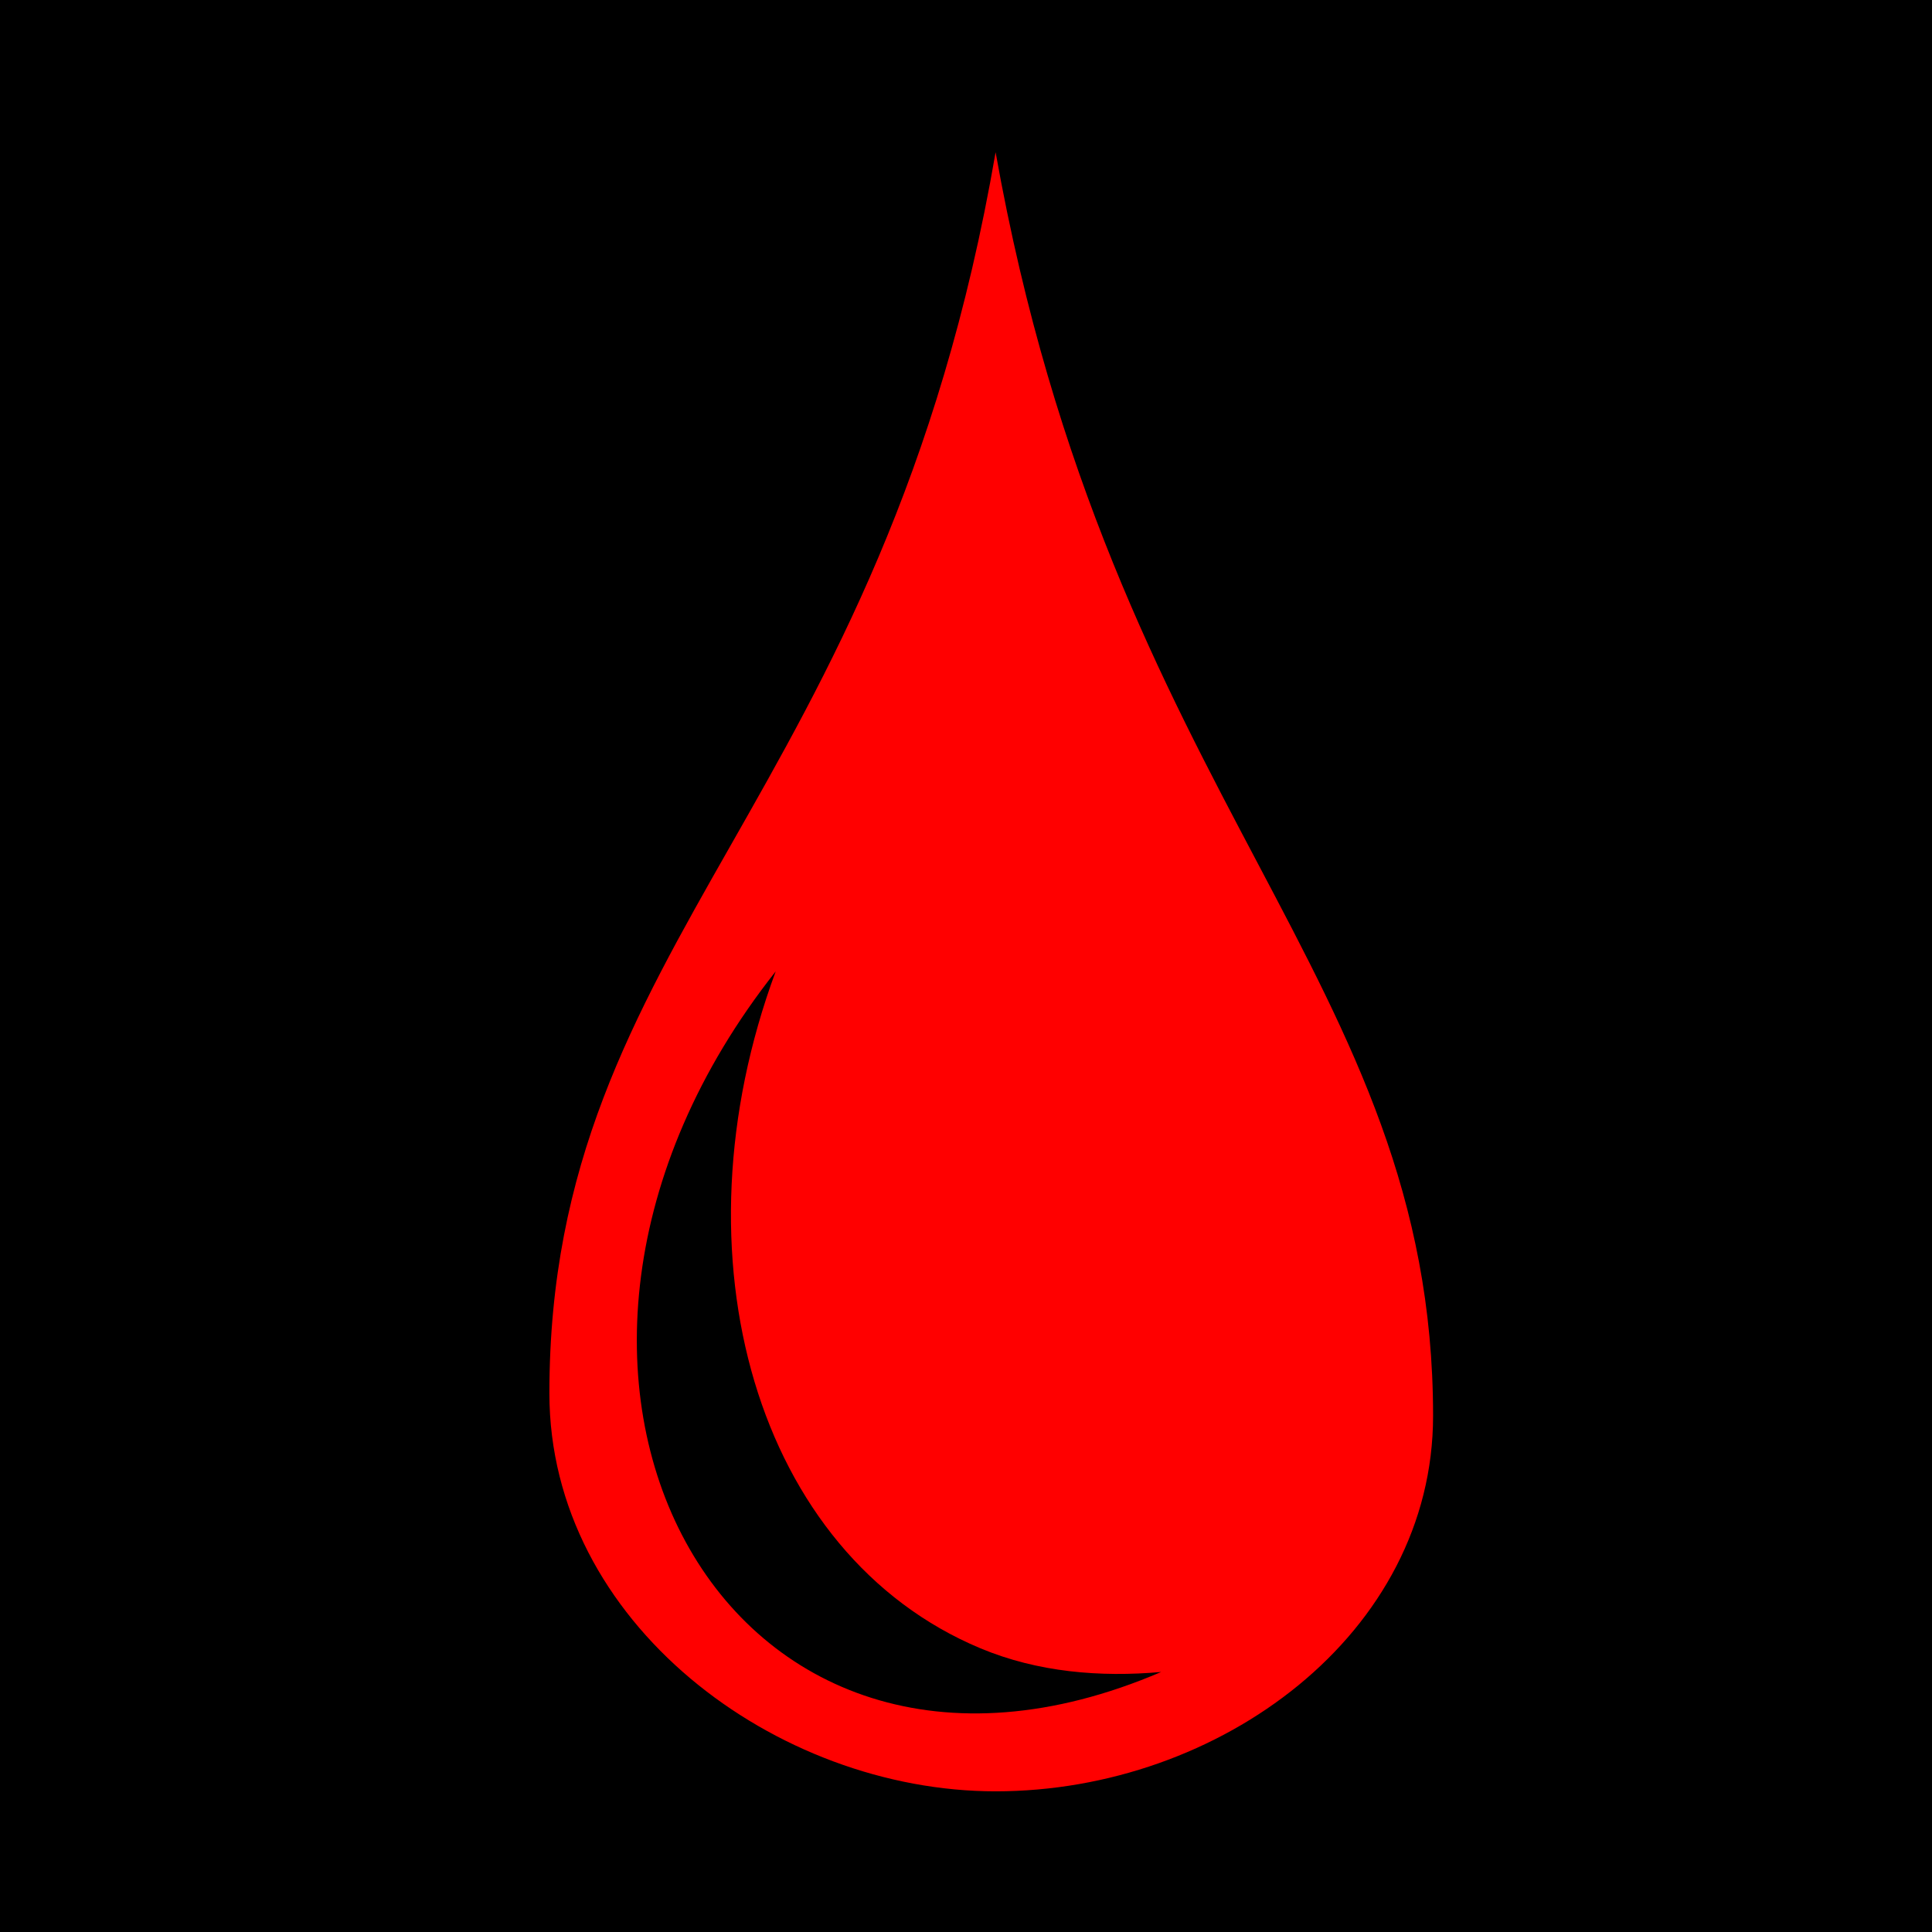
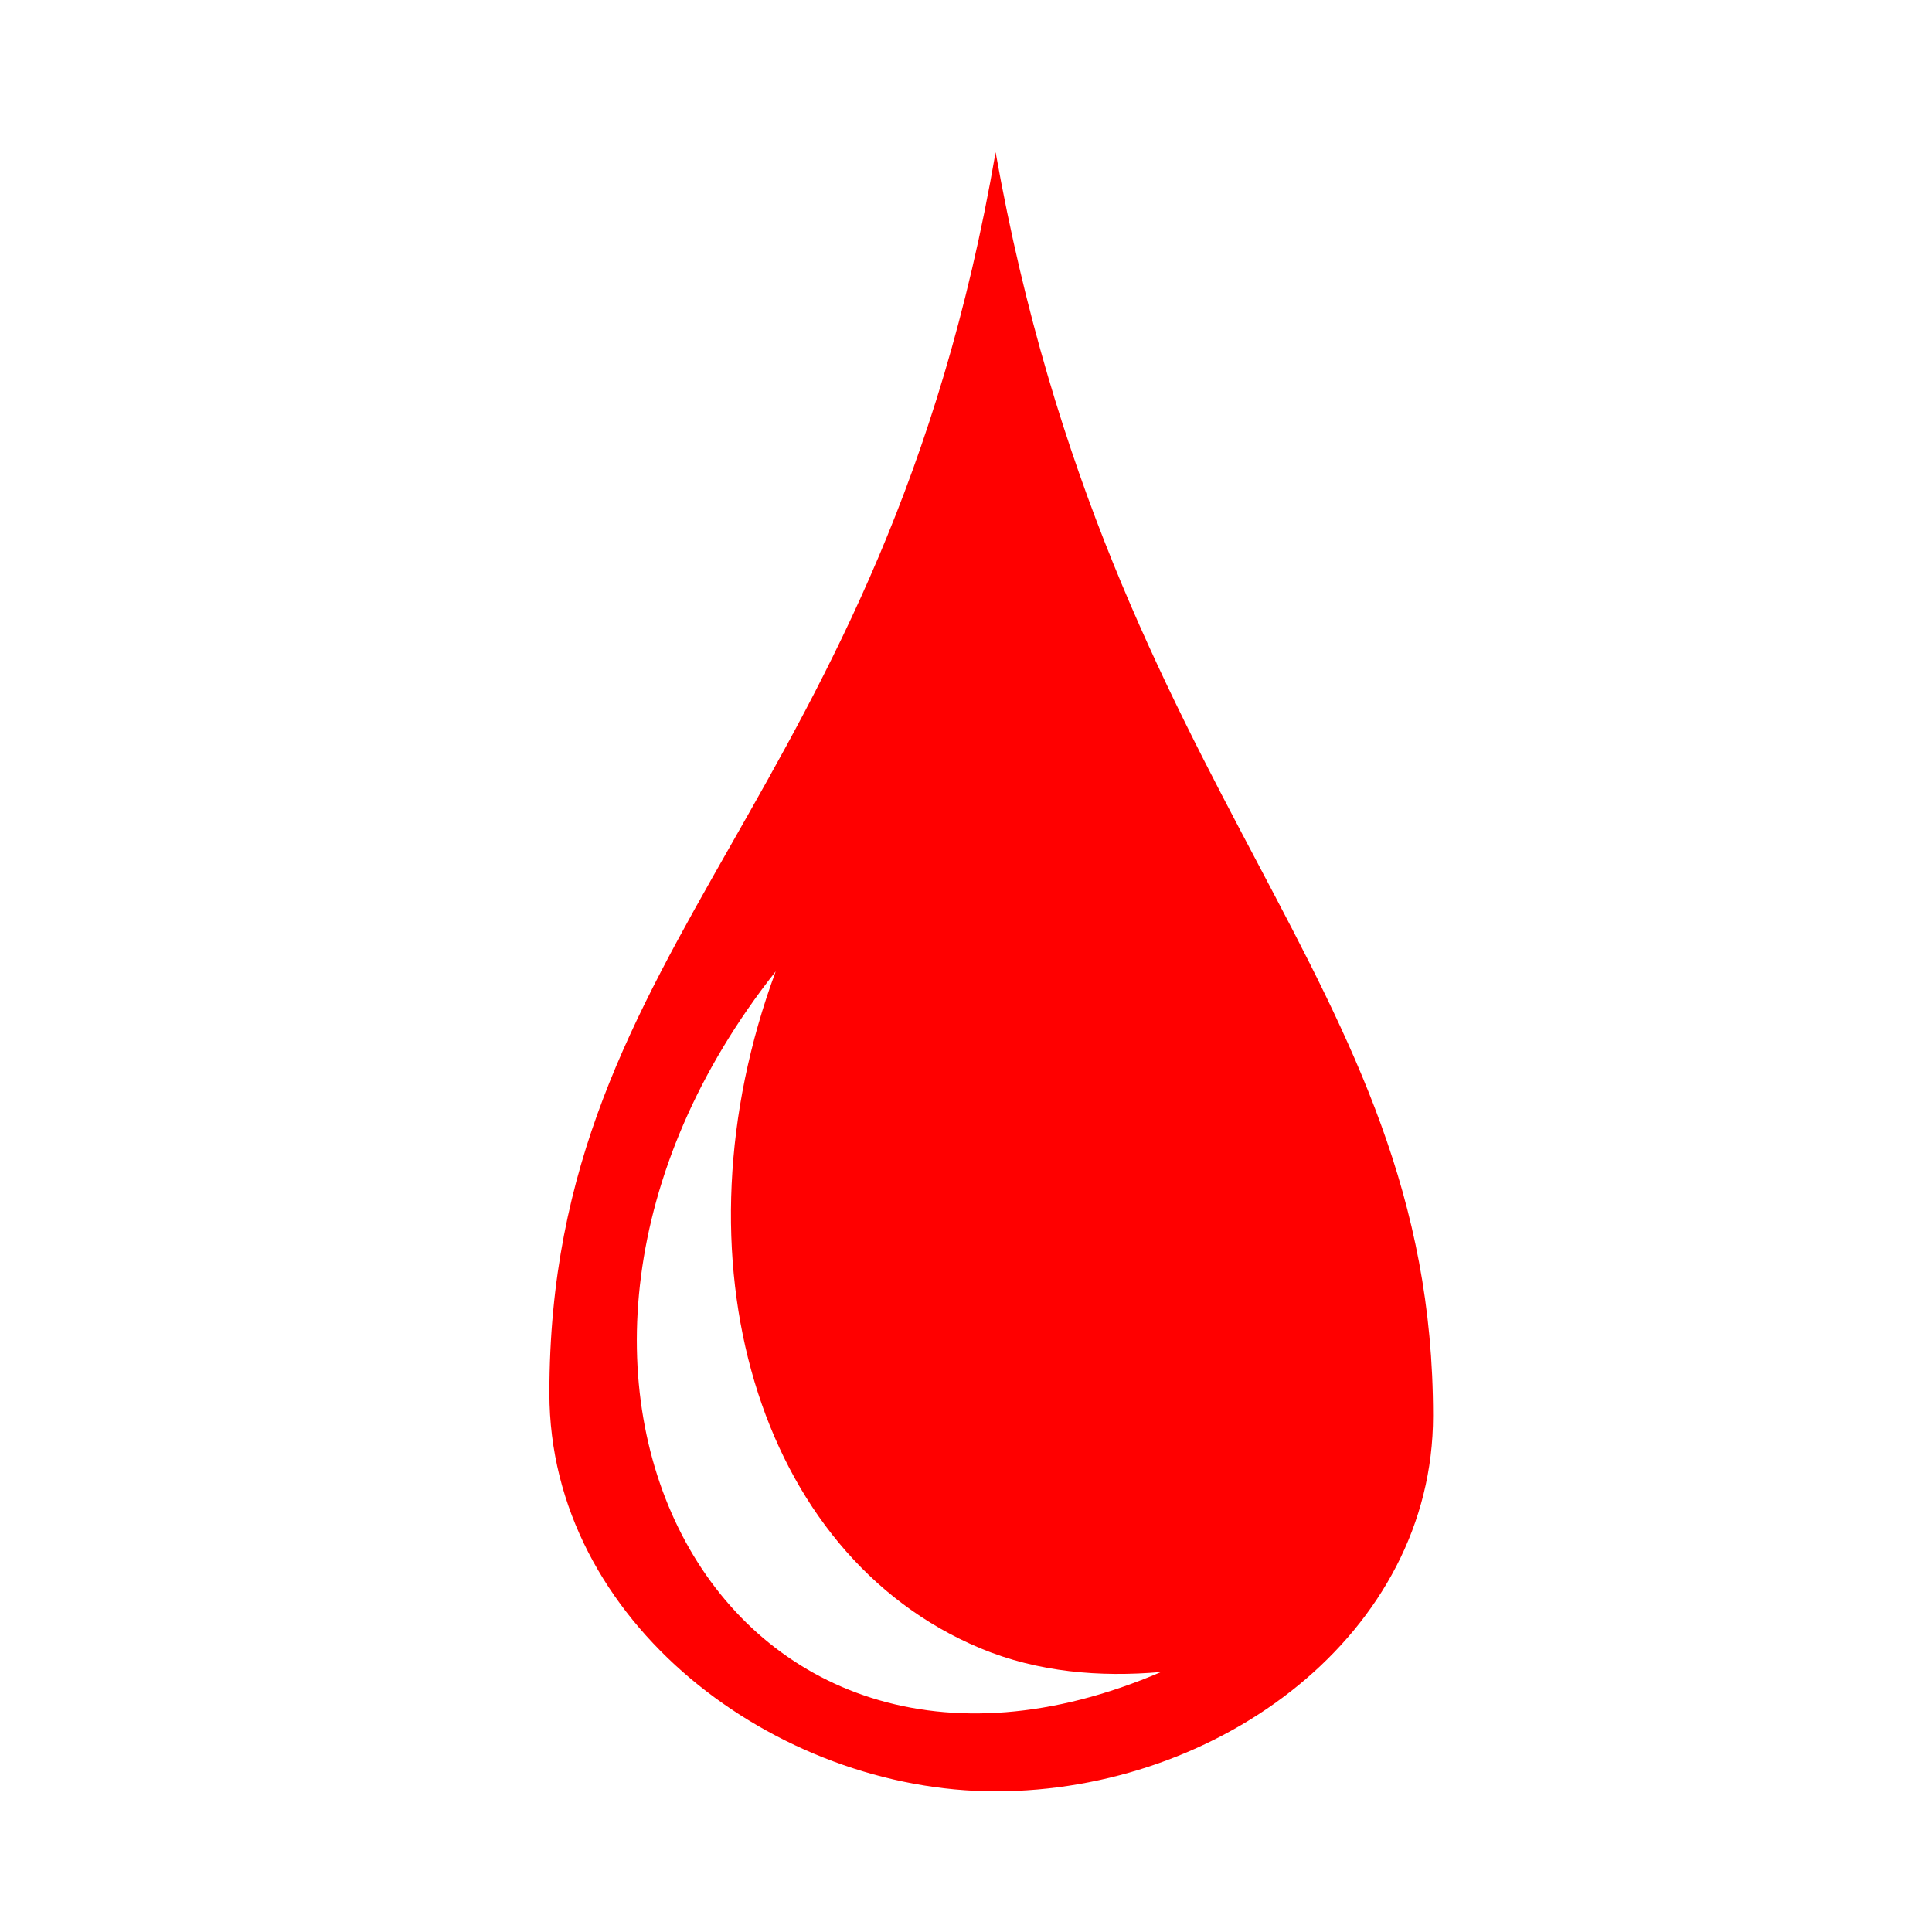
<svg xmlns="http://www.w3.org/2000/svg" viewBox="0 0 512 512" style="height: 512px; width: 512px;">
-   <path d="M0 0h512v512H0z" fill="#000" fill-opacity="1" />
  <g class="" transform="translate(0,0)" style="">
    <path d="M263.844 40.344C234.1 213.202 145.594 248.03 145.594 369.22c0 60.804 60.106 105.5 118.25 105.5 59.45 0 115.937-41.803 115.937-99.533 0-116.332-85.2-162.312-115.936-334.843zm-58.28 217.094c-27.963 75.53-5.105 154.567 54.25 179.375 15.185 6.348 31.724 7.714 47.905 6.28-116.134 49.787-185.836-79.816-102.158-185.656z" fill="#ff0000" fill-opacity="1" />
  </g>
</svg>
